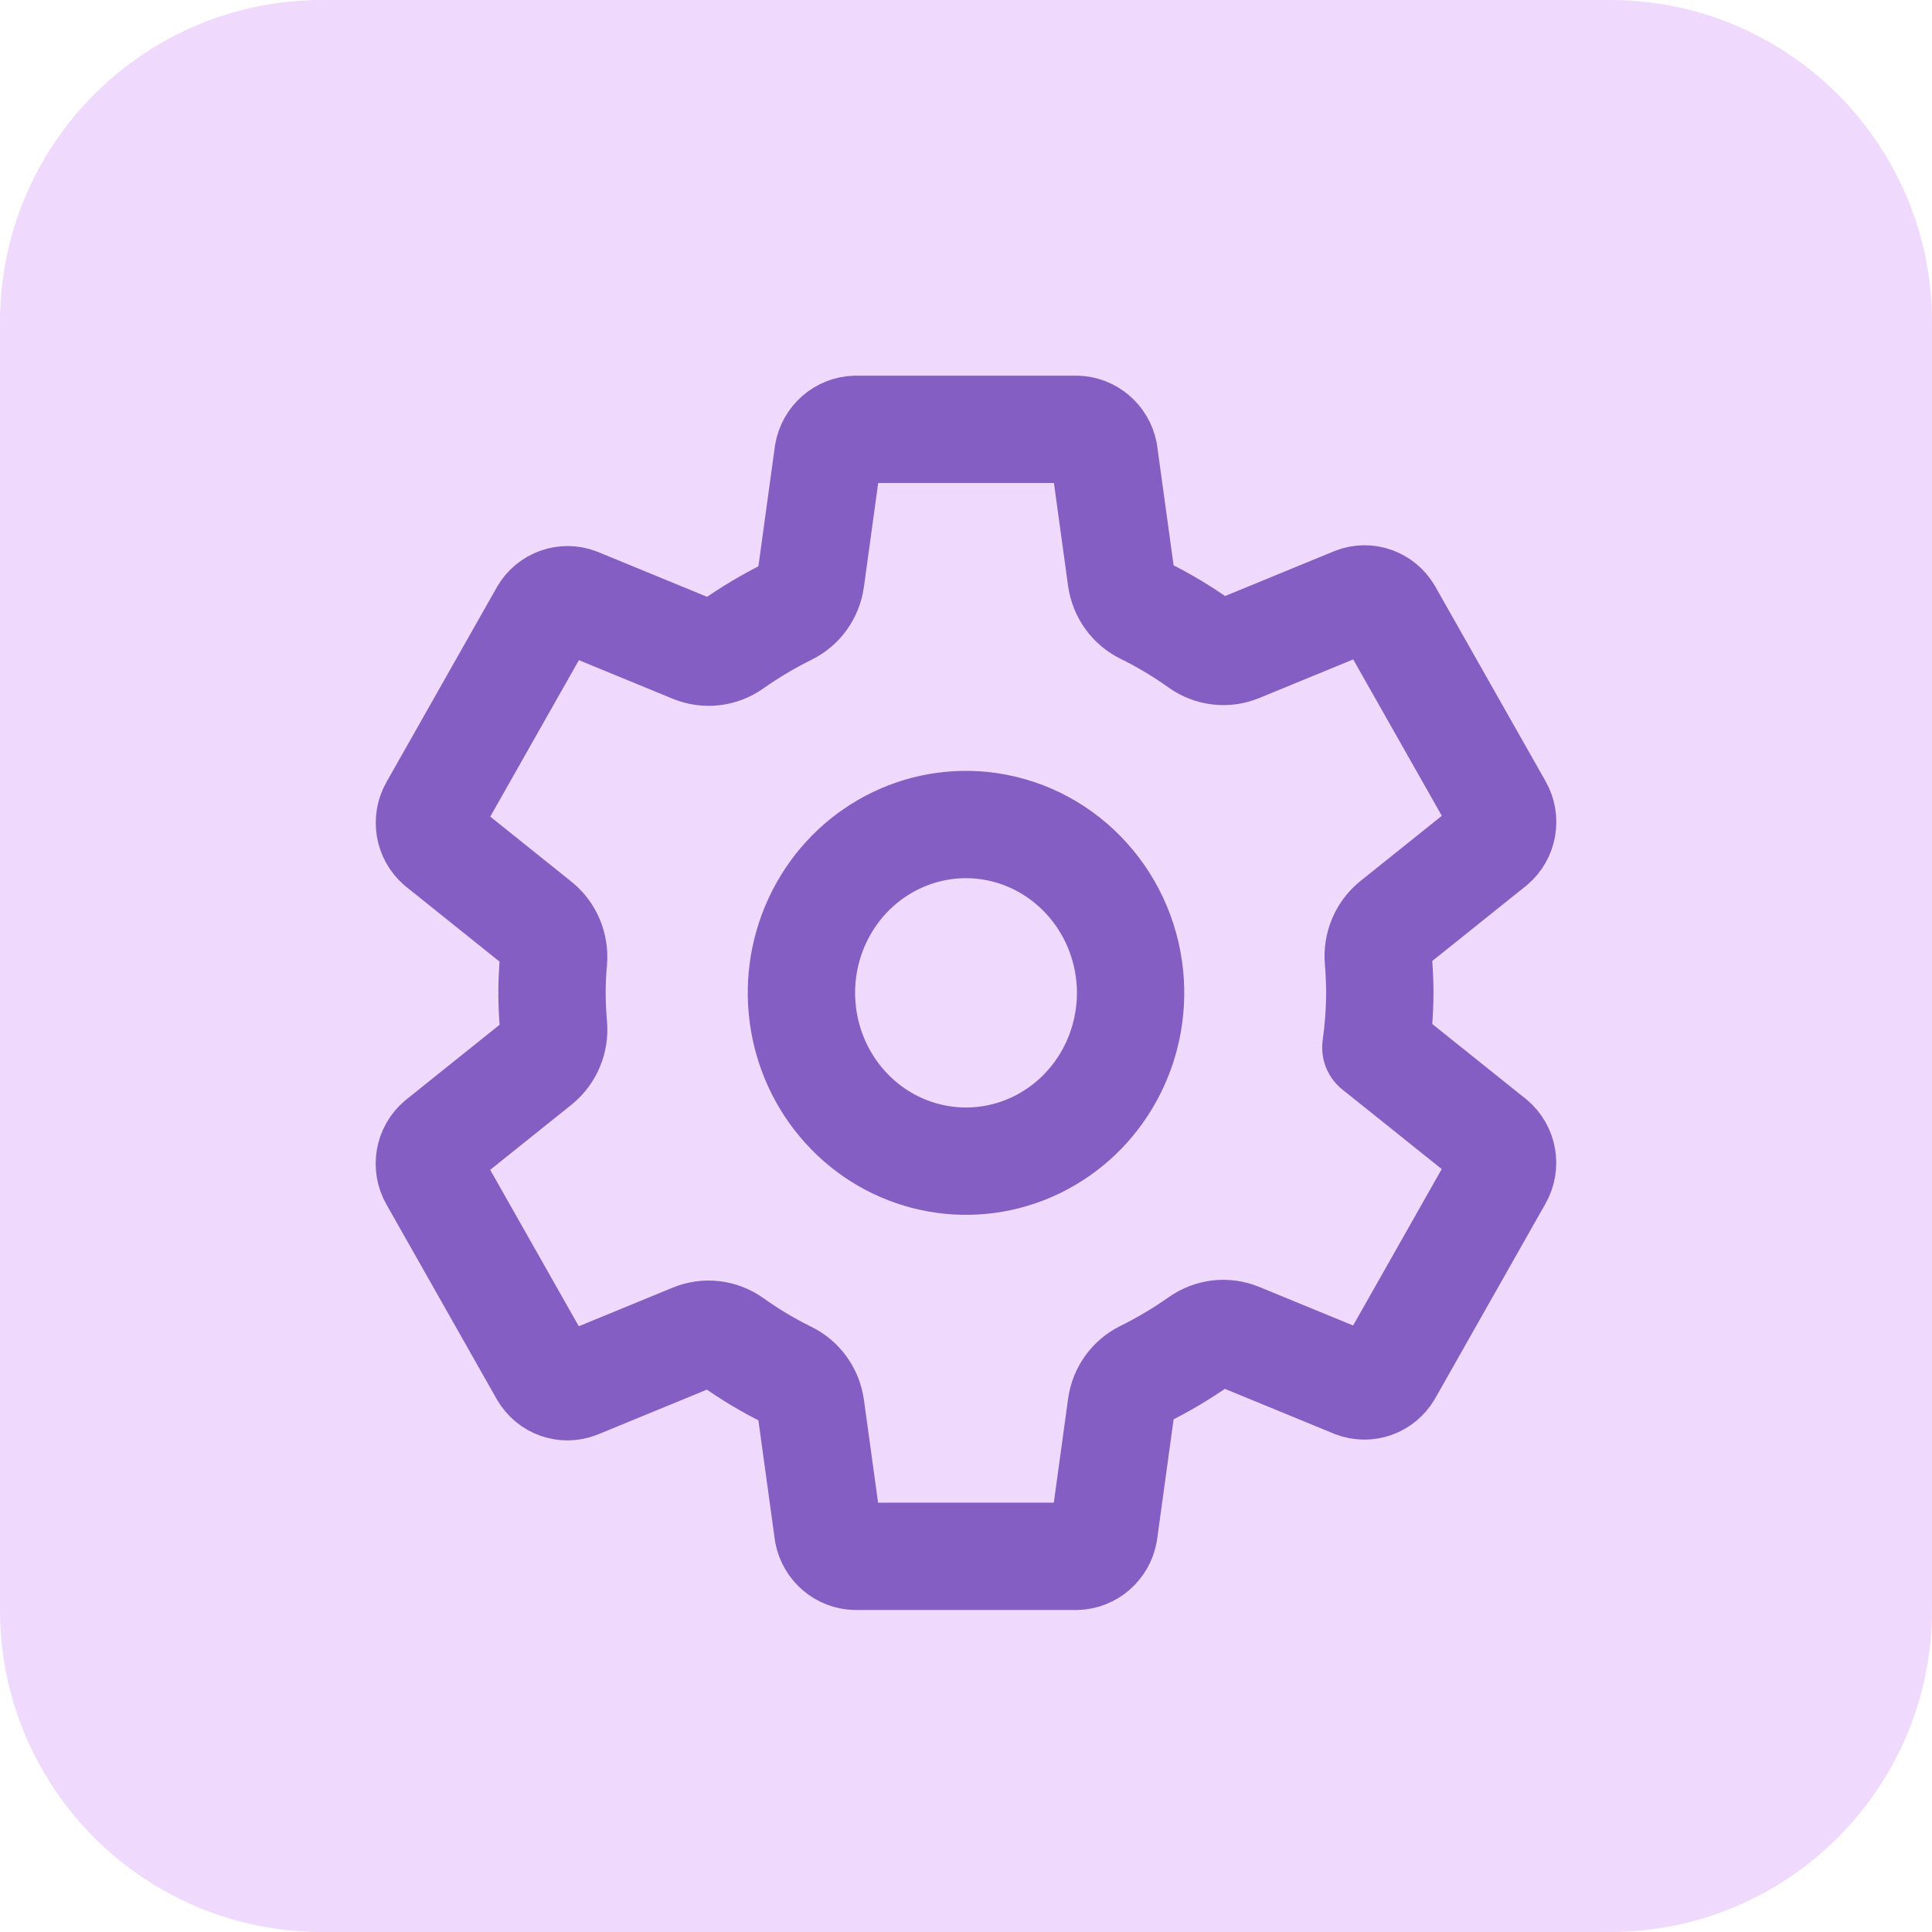
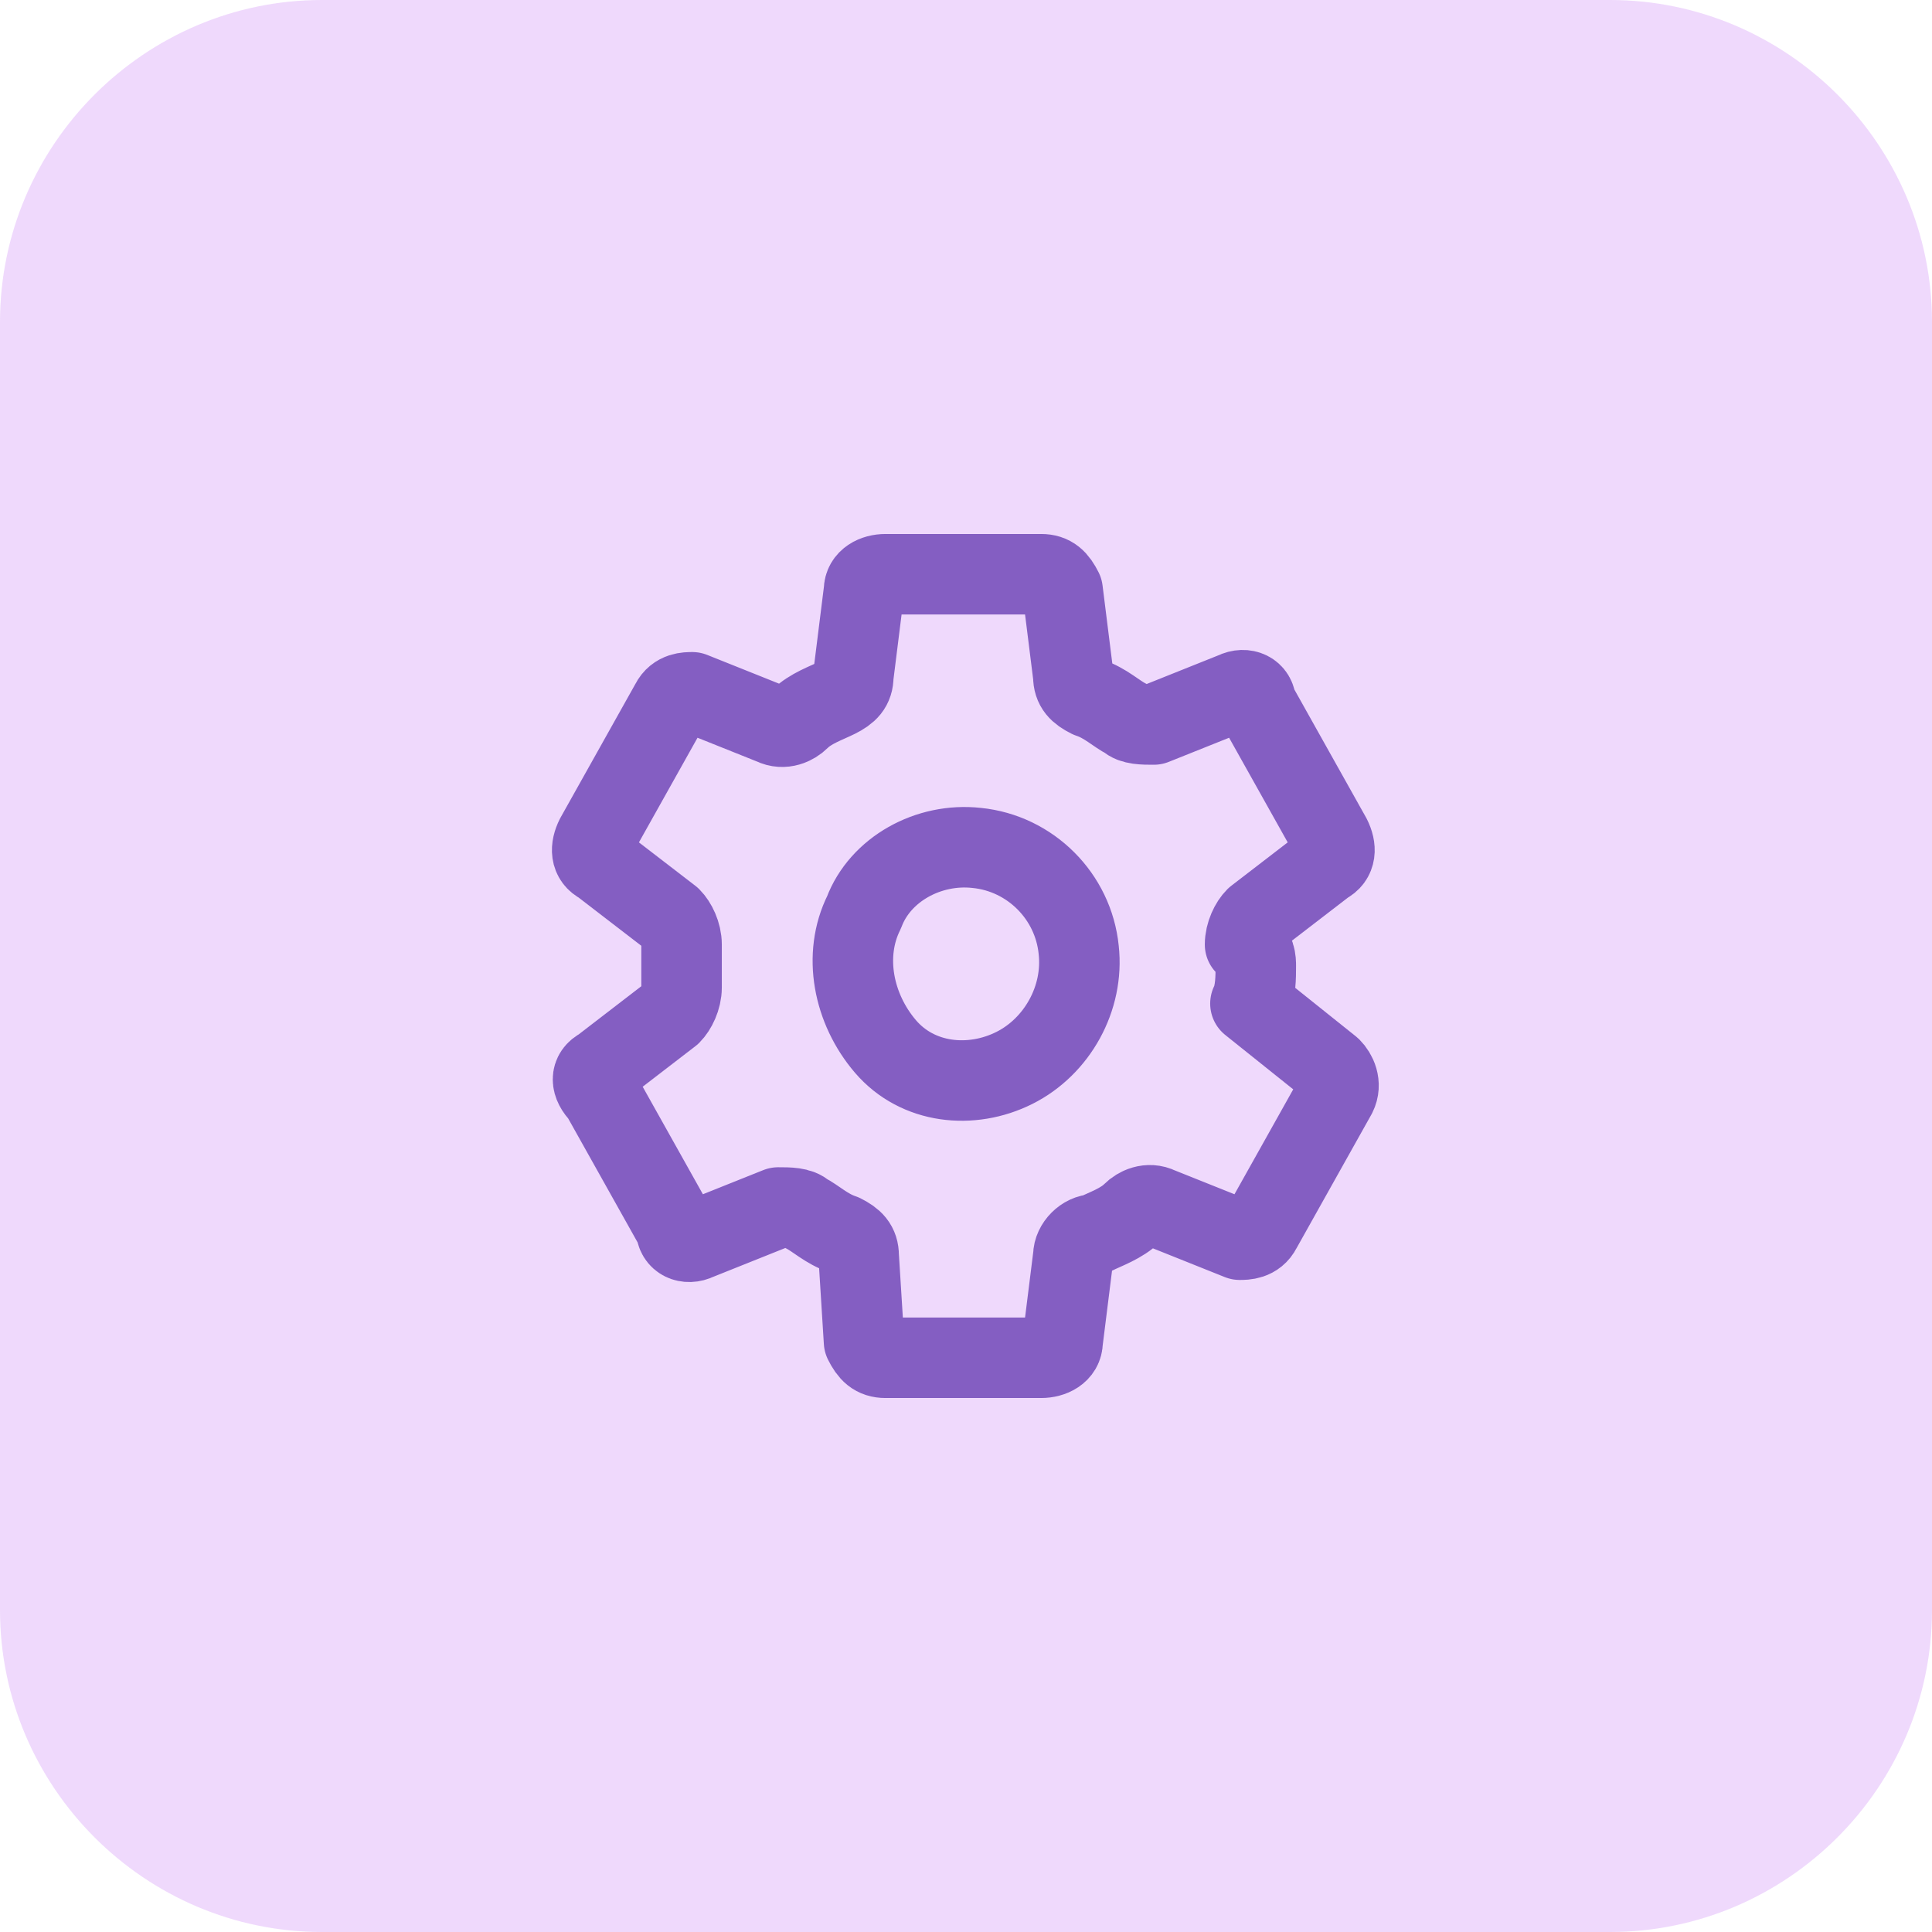
- <svg xmlns="http://www.w3.org/2000/svg" width="36px" height="36px" viewBox="0 0 36 36" version="1.1">
-   <g id="Page-1" stroke="none" stroke-width="1" fill="none" fill-rule="evenodd">
+ <svg xmlns="http://www.w3.org/2000/svg" version="1.1" id="Layer_1" x="0px" y="0px" viewBox="0 0 36 36" style="enable-background:new 0 0 36 36;" xml:space="preserve">
+   <style type="text/css">
+ 	.st0{fill:#B344F4;fill-opacity:0.2;}
+ 	.st1{fill:none;stroke:#845EC2;stroke-width:1.5;stroke-linecap:round;stroke-linejoin:round;}
+ </style>
+   <g id="Page-1">
    <g id="gear">
-       <rect id="Rectangle" fill-opacity="0.2" fill="#B344F4" fill-rule="nonzero" x="0" y="0" width="36" height="36" rx="6" />
-       <path d="M18.301,15.379 C17.012,15.249 15.782,15.961 15.228,17.159 C14.674,18.356 14.916,19.781 15.832,20.718 C16.748,21.655 18.14,21.902 19.312,21.335 C20.483,20.768 21.179,19.51 21.052,18.192 C20.906,16.705 19.756,15.528 18.301,15.379 L18.301,15.379 Z M25.711,18.5 C25.709,18.841 25.684,19.182 25.637,19.52 L27.81,21.26 C28.006,21.425 28.056,21.711 27.928,21.935 L25.872,25.565 C25.743,25.787 25.477,25.882 25.24,25.791 L23.082,24.904 C22.84,24.805 22.566,24.838 22.353,24.989 C22.023,25.221 21.677,25.427 21.317,25.605 C21.087,25.719 20.928,25.942 20.893,26.2 L20.57,28.55 C20.526,28.806 20.311,28.994 20.056,29 L15.944,29 C15.694,28.996 15.48,28.815 15.43,28.565 L15.107,26.218 C15.07,25.957 14.908,25.732 14.674,25.619 C14.315,25.442 13.97,25.236 13.643,25.002 C13.43,24.851 13.157,24.819 12.916,24.918 L10.758,25.805 C10.522,25.897 10.256,25.802 10.127,25.58 L8.07,21.949 C7.943,21.725 7.993,21.44 8.188,21.275 L10.025,19.803 C10.23,19.637 10.338,19.377 10.314,19.112 C10.296,18.907 10.286,18.703 10.286,18.499 C10.286,18.294 10.296,18.093 10.314,17.893 C10.335,17.629 10.226,17.372 10.022,17.209 L8.186,15.737 C7.993,15.571 7.945,15.288 8.072,15.065 L10.128,11.435 C10.257,11.213 10.523,11.118 10.76,11.209 L12.918,12.096 C13.16,12.195 13.434,12.162 13.647,12.011 C13.977,11.779 14.323,11.573 14.683,11.395 C14.913,11.281 15.072,11.058 15.107,10.8 L15.43,8.45 C15.474,8.194 15.689,8.006 15.944,8 L20.056,8 C20.306,8.004 20.52,8.185 20.57,8.435 L20.893,10.782 C20.93,11.043 21.092,11.268 21.326,11.381 C21.685,11.558 22.03,11.764 22.357,11.998 C22.57,12.149 22.843,12.181 23.084,12.082 L25.242,11.195 C25.478,11.103 25.744,11.198 25.873,11.42 L27.93,15.051 C28.057,15.275 28.007,15.56 27.812,15.725 L25.975,17.197 C25.77,17.362 25.66,17.622 25.684,17.888 C25.7,18.091 25.711,18.295 25.711,18.5 Z" id="Shape" stroke="#845EC2" stroke-width="2" stroke-linecap="round" stroke-linejoin="round" />
+       <path id="Rectangle" class="st0" d="M6,0h24c3.3,0,6,2.7,6,6v24c0,3.3-2.7,6-6,6H6c-3.3,0-6-2.7-6-6V6C0,2.7,2.7,0,6,0z" />
+       <path id="Shape" class="st1" d="M18.2,15.8c-0.9-0.1-1.8,0.4-2.1,1.2c-0.4,0.8-0.2,1.8,0.4,2.5c0.6,0.7,1.6,0.8,2.4,0.4    c0.8-0.4,1.3-1.3,1.2-2.2C20,16.7,19.2,15.9,18.2,15.8L18.2,15.8z M23.4,18c0,0.2,0,0.5-0.1,0.7l1.5,1.2c0.1,0.1,0.2,0.3,0.1,0.5    l-1.4,2.5c-0.1,0.2-0.3,0.2-0.4,0.2l-1.5-0.6c-0.2-0.1-0.4,0-0.5,0.1c-0.2,0.2-0.5,0.3-0.7,0.4C20.2,23,20,23.2,20,23.4L19.8,25    c0,0.2-0.2,0.3-0.4,0.3h-2.9c-0.2,0-0.3-0.1-0.4-0.3L16,23.4c0-0.2-0.1-0.3-0.3-0.4c-0.3-0.1-0.5-0.3-0.7-0.4    c-0.1-0.1-0.3-0.1-0.5-0.1L13,23.1c-0.2,0.1-0.4,0-0.4-0.2l-1.4-2.5C11,20.2,11,20,11.2,19.9l1.3-1c0.1-0.1,0.2-0.3,0.2-0.5    c0-0.1,0-0.3,0-0.4s0-0.3,0-0.4c0-0.2-0.1-0.4-0.2-0.5l-1.3-1C11,16,11,15.8,11.1,15.6l1.4-2.5c0.1-0.2,0.3-0.2,0.4-0.2l1.5,0.6    c0.2,0.1,0.4,0,0.5-0.1c0.2-0.2,0.5-0.3,0.7-0.4c0.2-0.1,0.3-0.2,0.3-0.4l0.2-1.6c0-0.2,0.2-0.3,0.4-0.3h2.9    c0.2,0,0.3,0.1,0.4,0.3l0.2,1.6c0,0.2,0.1,0.3,0.3,0.4c0.3,0.1,0.5,0.3,0.7,0.4c0.1,0.1,0.3,0.1,0.5,0.1l1.5-0.6    c0.2-0.1,0.4,0,0.4,0.2l1.4,2.5c0.1,0.2,0.1,0.4-0.1,0.5l-1.3,1c-0.1,0.1-0.2,0.3-0.2,0.5C23.4,17.7,23.4,17.9,23.4,18z" />
    </g>
  </g>
</svg>
